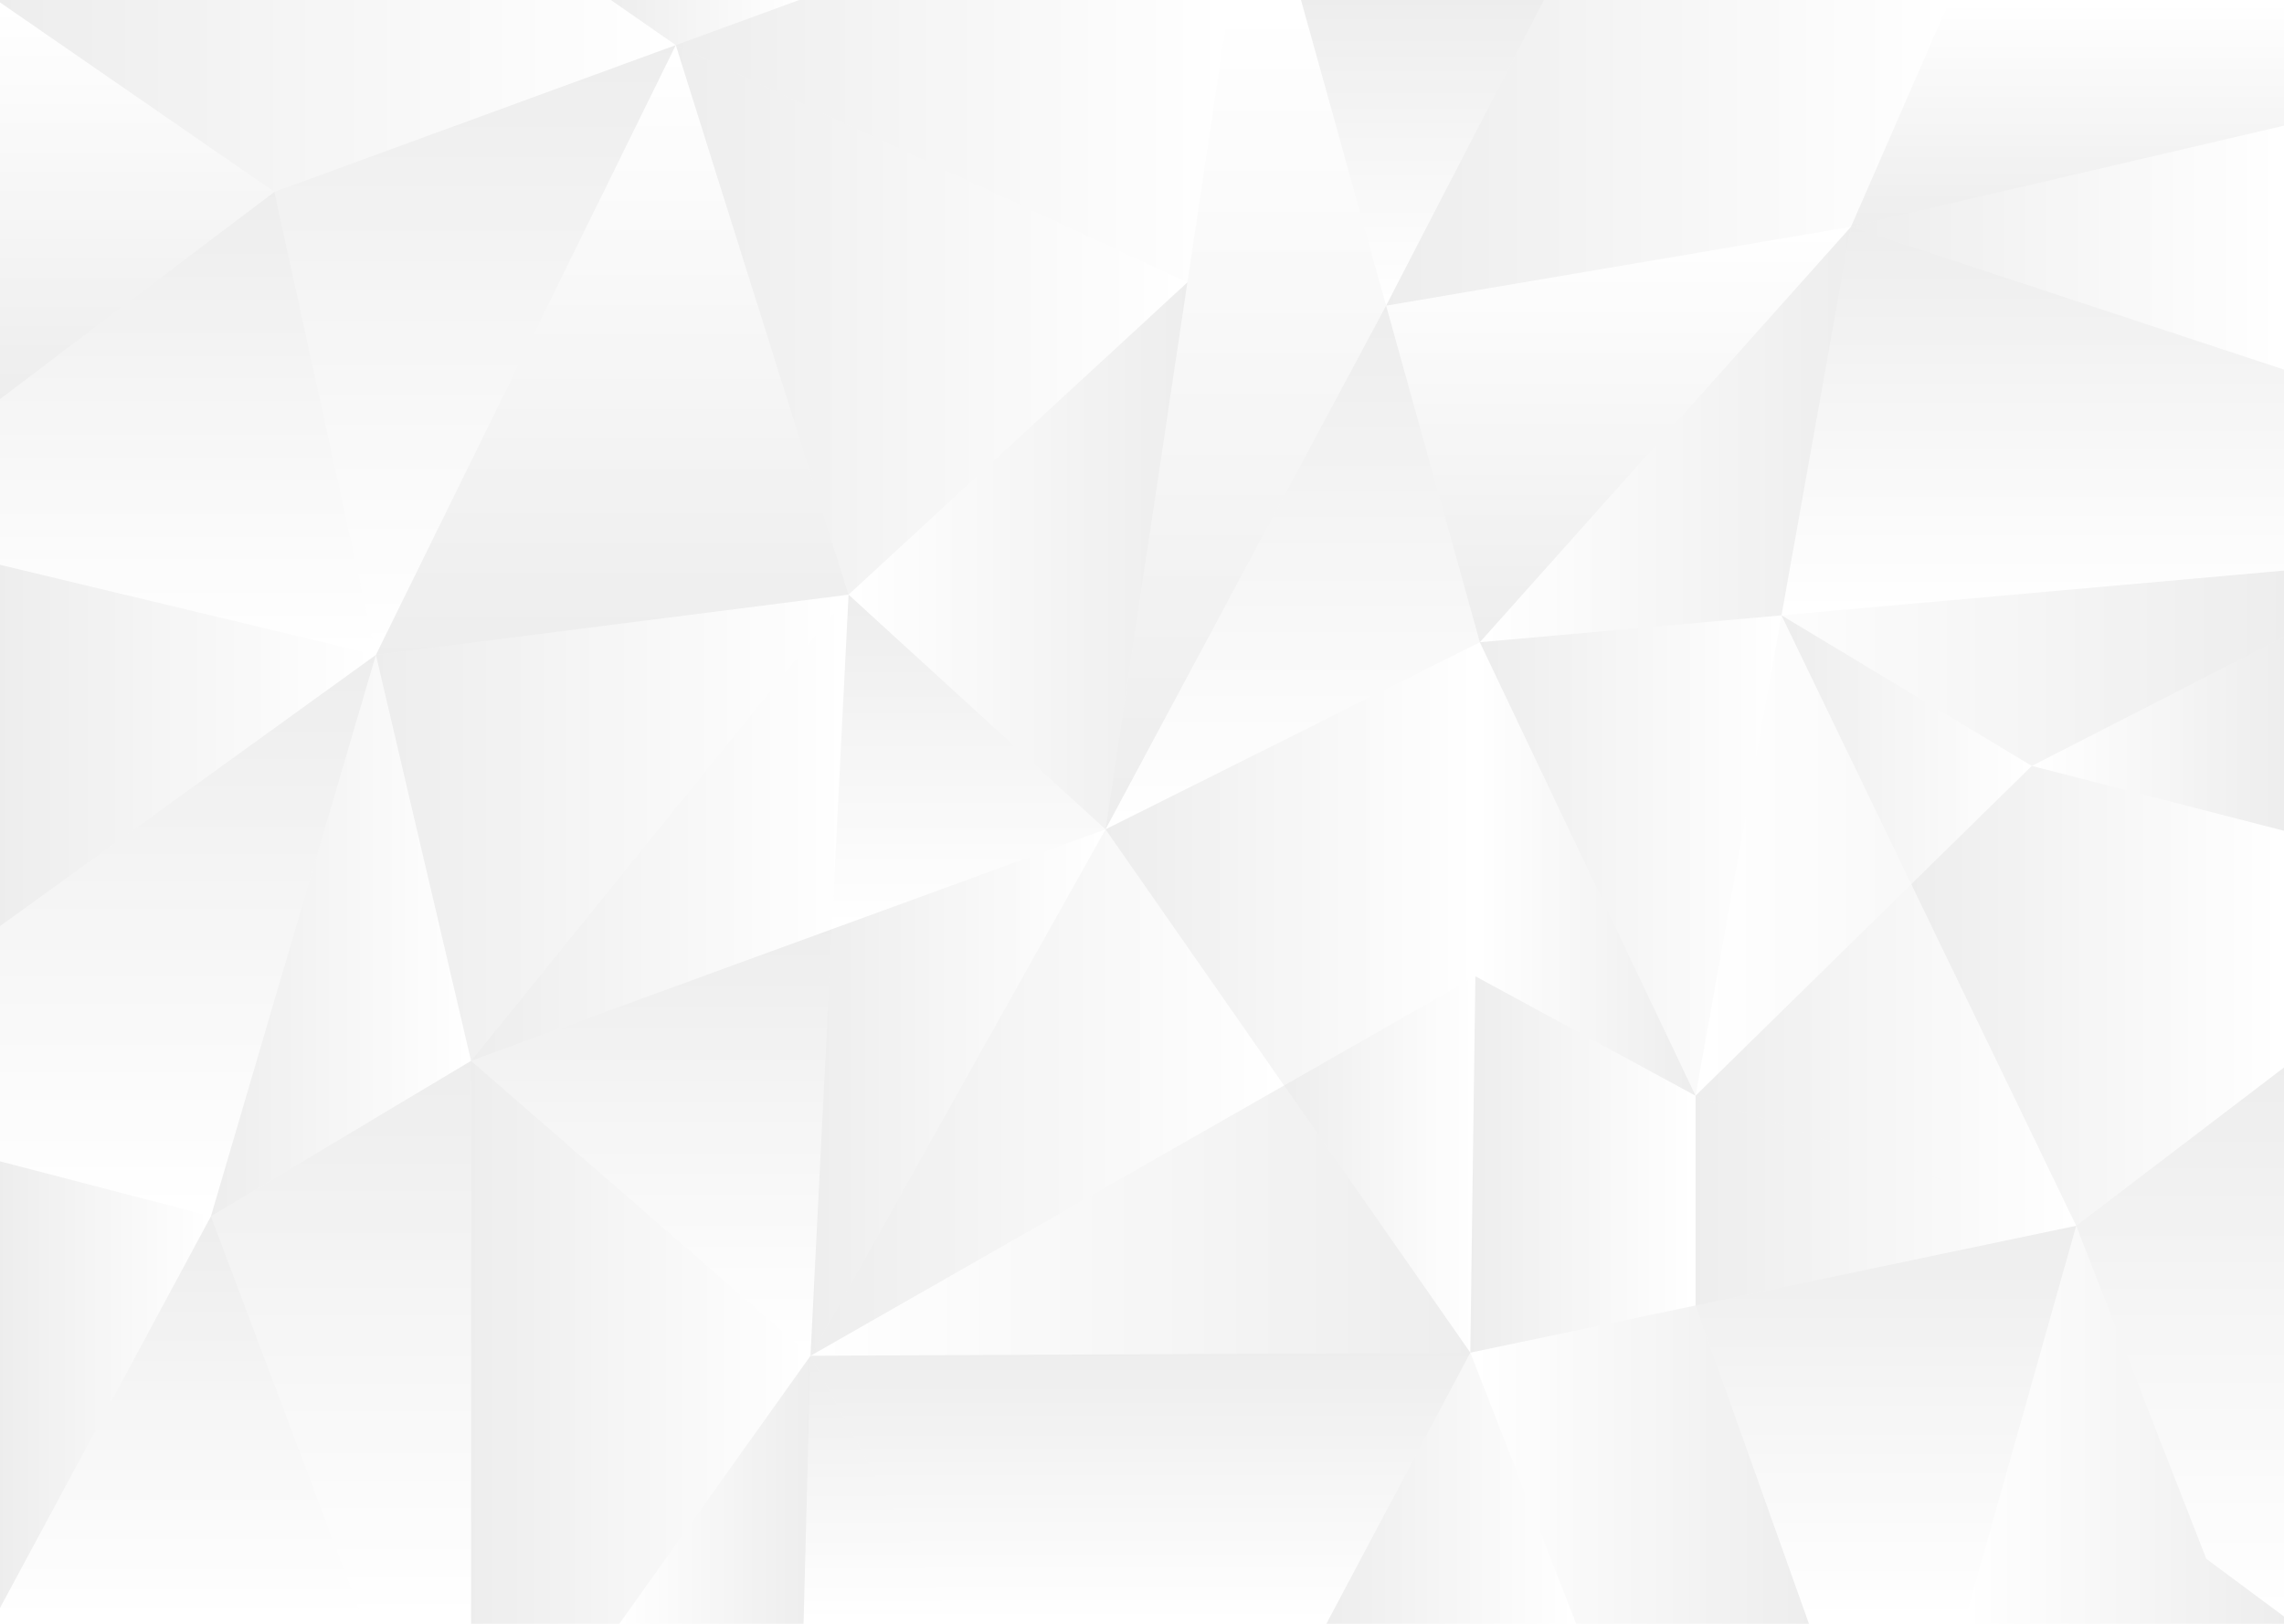
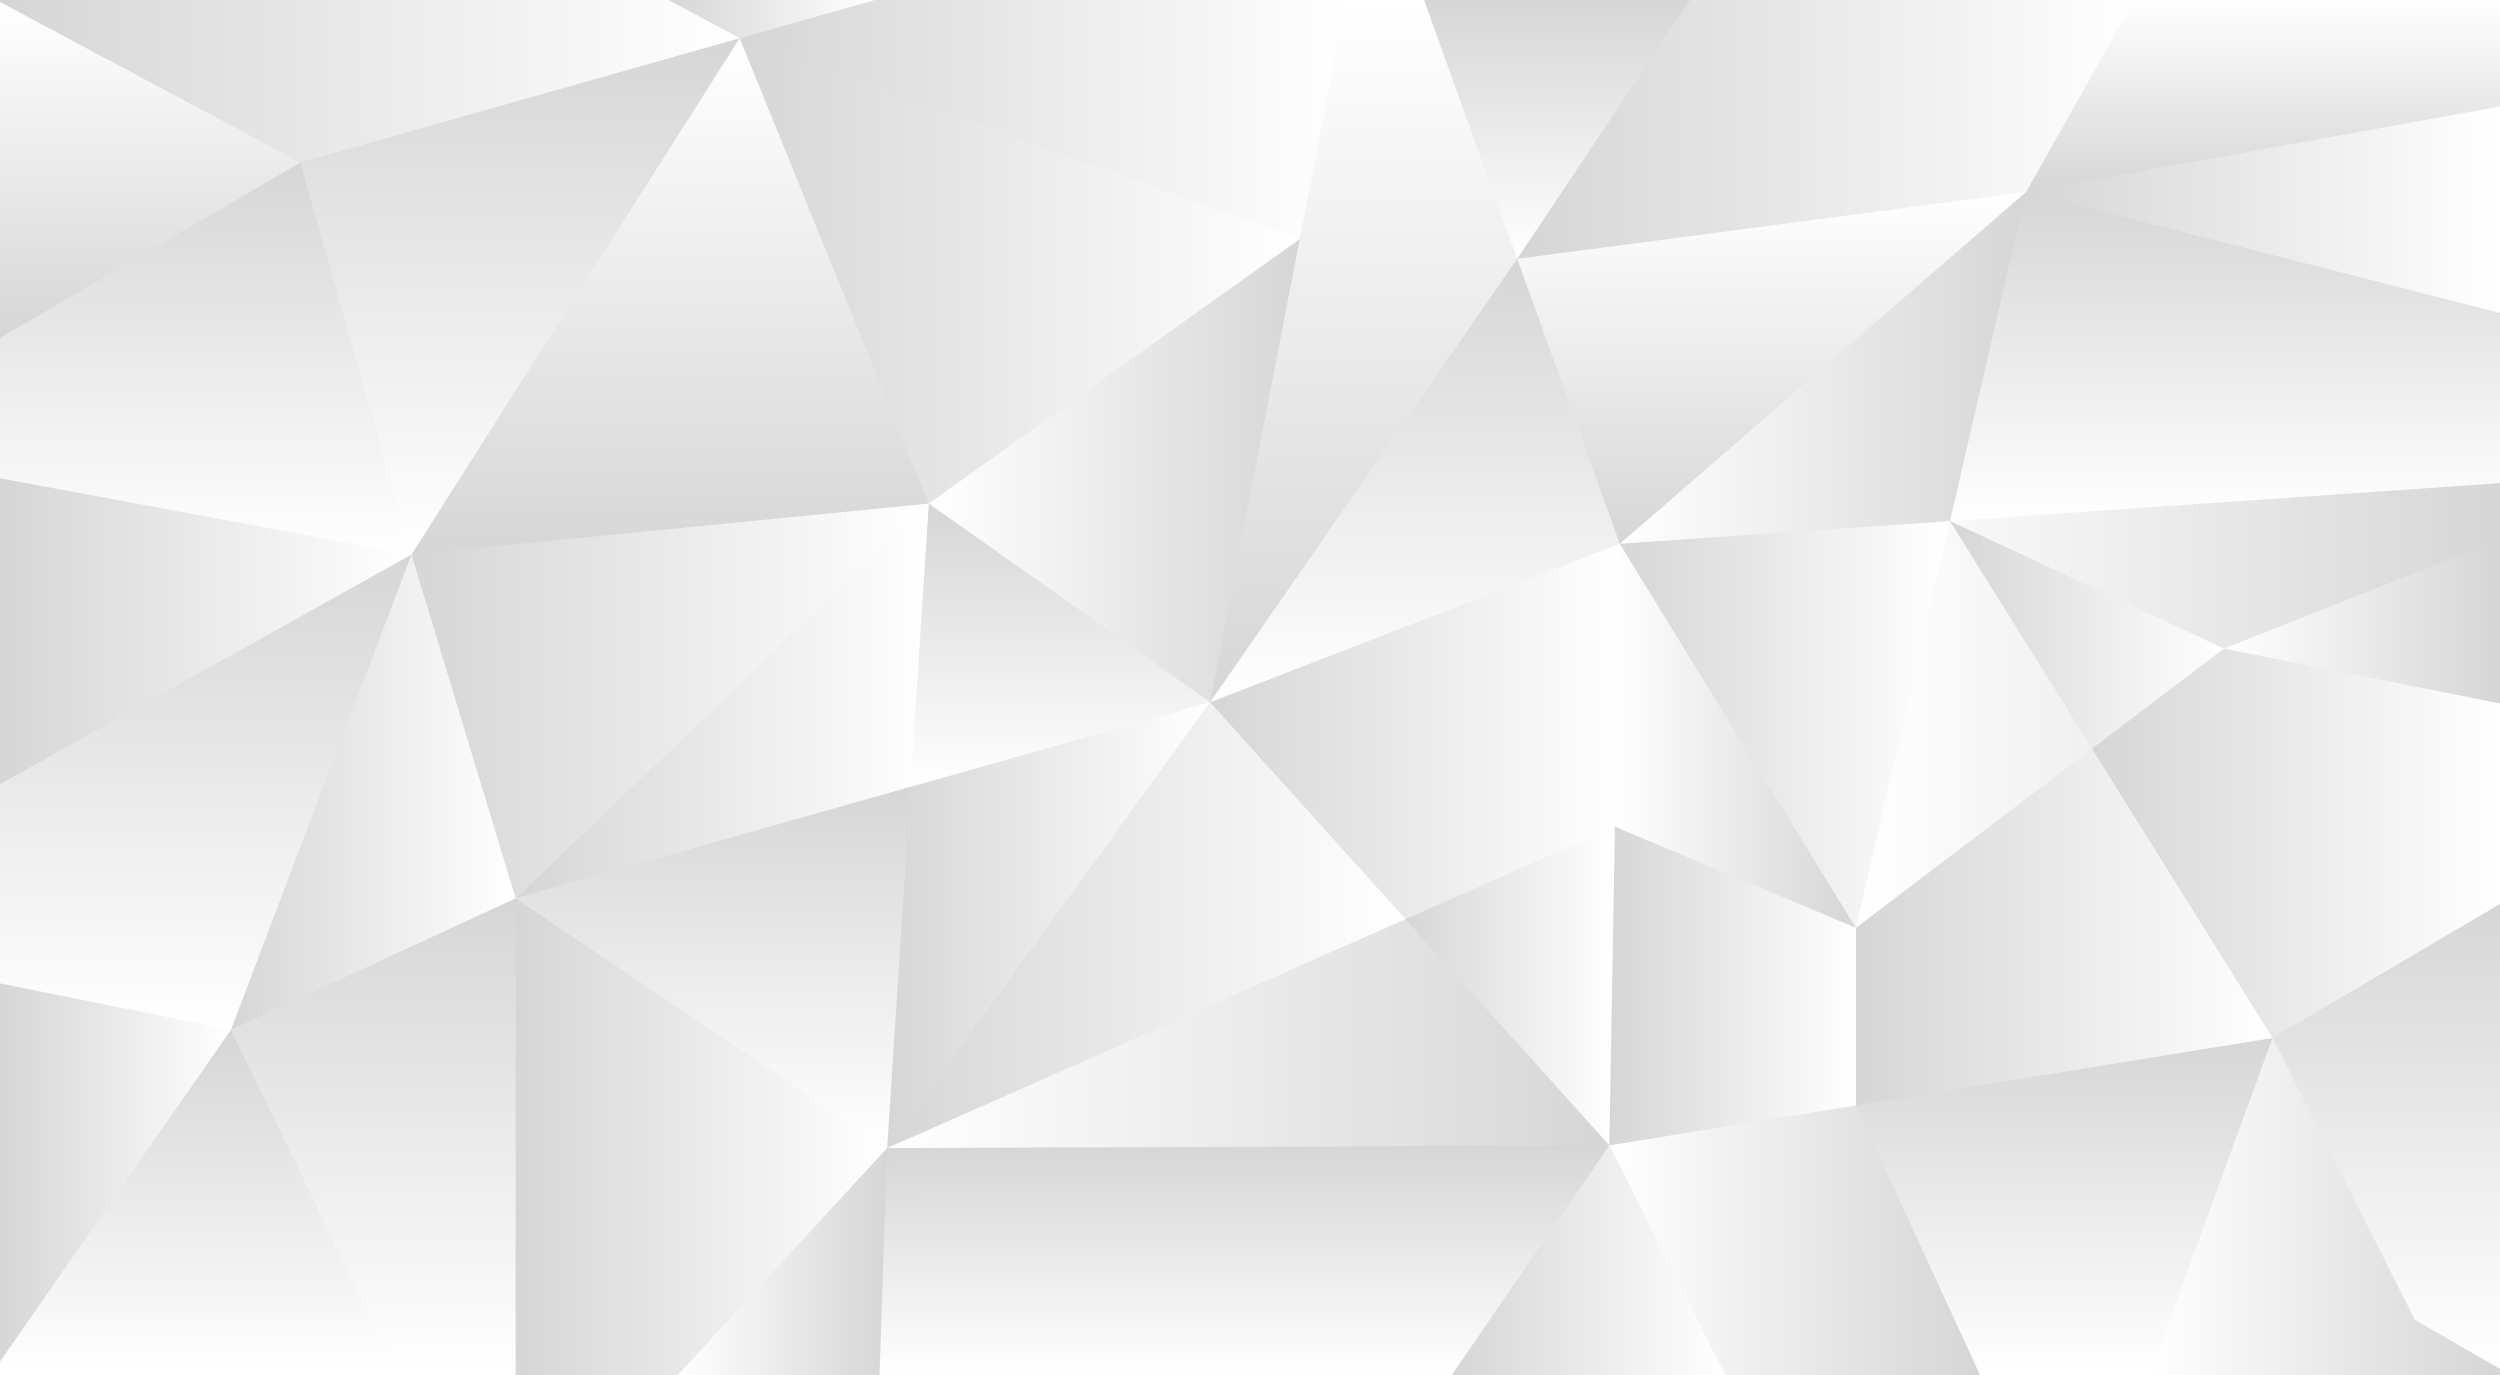
- <svg xmlns="http://www.w3.org/2000/svg" width="1440" height="1024" viewBox="0 0 1440 1024">
+ <svg xmlns="http://www.w3.org/2000/svg" xmlns:xlink="http://www.w3.org/1999/xlink" viewBox="0 0 2000 1100">
  <defs>
-     <linearGradient id="faceted_bg-a" x1="50%" x2="50%" y1="0%" y2="100%">
-       <stop offset="0%" stop-opacity="0" />
-       <stop offset="100%" stop-opacity=".161" />
+     <linearGradient id="a" x1="1237.623" y1="317.036" x2="1237.623" y2="315.962" gradientTransform="matrix(293.1, 0, 0, -262, -361330.07, 83217)" gradientUnits="userSpaceOnUse">
+       <stop offset="0" stop-opacity="0" />
+       <stop offset="1" stop-opacity="0.161" />
    </linearGradient>
-     <linearGradient id="faceted_bg-b" x1="0%" y1="50%" y2="50%">
-       <stop offset="0%" stop-opacity="0" />
-       <stop offset="100%" stop-opacity=".161" />
-     </linearGradient>
-     <linearGradient id="faceted_bg-c" x1="100%" x2="0%" y1="50%" y2="50%">
-       <stop offset="0%" stop-opacity="0" />
-       <stop offset="100%" stop-opacity=".161" />
-     </linearGradient>
-     <linearGradient id="faceted_bg-d" x1="50%" x2="50%" y1="100%" y2="0%">
-       <stop offset="0%" stop-opacity="0" />
-       <stop offset="100%" stop-opacity=".161" />
-     </linearGradient>
+     <linearGradient id="b" x1="1236.251" y1="316.499" x2="1237.64" y2="316.499" gradientTransform="matrix(234, 0, 0, -262, -287987, 83217)" xlink:href="#a" />
+     <linearGradient id="c" x1="1235.195" y1="316.251" x2="1233.806" y2="316.251" gradientTransform="matrix(142, 0, 0, -237.34, -173913, 75847.789)" xlink:href="#a" />
+     <linearGradient id="d" x1="1237.954" y1="315.245" x2="1236.566" y2="315.245" gradientTransform="matrix(240, 0, 0, -132.26, -295291, 42507.683)" xlink:href="#a" />
+     <linearGradient id="e" x1="1236.777" y1="316.569" x2="1235.388" y2="316.569" gradientTransform="matrix(190.18, 0, 0, -302.95, -233650.267, 96484.154)" xlink:href="#a" />
+     <linearGradient id="f" x1="1237.497" y1="315.745" x2="1238.886" y2="315.745" gradientTransform="matrix(416, 0, 0, -170.48, -514089, 54655.154)" xlink:href="#a" />
+     <linearGradient id="g" x1="1233.718" y1="316.251" x2="1232.329" y2="316.251" gradientTransform="matrix(120.6, 0, 0, -237.34, -147494.39, 75847.789)" xlink:href="#a" />
+     <linearGradient id="h" x1="1237.283" y1="316.49" x2="1235.894" y2="316.49" gradientTransform="matrix(236, 0, 0, -279.52, -290703, 89050.366)" xlink:href="#a" />
+     <linearGradient id="i" x1="1237.901" y1="316.617" x2="1236.513" y2="316.617" gradientTransform="matrix(298.58, 0, 0, -332, -368488.221, 105857)" xlink:href="#a" />
+     <linearGradient id="j" x1="1236.589" y1="316.15" x2="1236.589" y2="317.224" gradientTransform="matrix(236, 0, 0, -330.25, -290703, 104970.25)" xlink:href="#a" />
+     <linearGradient id="k" x1="1238.058" y1="316.758" x2="1236.669" y2="316.758" gradientTransform="matrix(322.56, 0, 0, -346.55, -398308.327, 109989.346)" xlink:href="#a" />
+     <linearGradient id="l" x1="1235.169" y1="316.723" x2="1236.558" y2="316.723" gradientTransform="matrix(213.63, 0, 0, -344.94, -263126.206, 109626.981)" xlink:href="#a" />
+     <linearGradient id="m" x1="1234.69" y1="315.647" x2="1234.69" y2="316.721" gradientTransform="matrix(172.55, 0, 0, -210.98, -212197.535, 67224.634)" xlink:href="#a" />
+     <linearGradient id="n" x1="1234.143" y1="316.693" x2="1232.754" y2="316.693" gradientTransform="matrix(164, 0, 0, -354, -201987, 112743)" xlink:href="#a" />
+     <linearGradient id="o" x1="1233.673" y1="316.512" x2="1235.062" y2="316.512" gradientTransform="matrix(138.82, 0, 0, -286, -169966.629, 91111)" xlink:href="#a" />
+     <linearGradient id="p" x1="1236.06" y1="316.291" x2="1236.06" y2="317.365" gradientTransform="matrix(253.07, 0, 0, -384.55, -312393.809, 122073.346)" xlink:href="#a" />
+     <linearGradient id="q" x1="1236.664" y1="316.545" x2="1235.275" y2="316.545" gradientTransform="matrix(238, 0, 0, -294, -293583, 93625)" xlink:href="#a" />
+     <linearGradient id="r" x1="1237.954" y1="316.148" x2="1236.566" y2="316.148" gradientTransform="matrix(240, 0, 0, -215.44, -295291, 68825.481)" xlink:href="#a" />
+     <linearGradient id="s" x1="1235.791" y1="316.617" x2="1234.402" y2="316.617" gradientTransform="matrix(186, 0, 0, -332, -228889, 105857)" xlink:href="#a" />
+     <linearGradient id="t" x1="1236.843" y1="317.365" x2="1236.843" y2="316.291" gradientTransform="matrix(298, 0, 0, -384.55, -368043, 122073.346)" xlink:href="#a" />
+     <linearGradient id="u" x1="1237.537" y1="316.545" x2="1236.148" y2="316.545" gradientTransform="matrix(298, 0, 0, -294, -368043, 93625)" xlink:href="#a" />
+     <linearGradient id="v" x1="1235.751" y1="315.865" x2="1235.751" y2="316.939" gradientTransform="matrix(227.45, 0, 0, -269.02, -280501.015, 85892.346)" xlink:href="#a" />
+     <linearGradient id="w" x1="1236.134" y1="316.641" x2="1234.745" y2="316.641" gradientTransform="matrix(214, 0, 0, -355, -263823, 113317)" xlink:href="#a" />
+     <linearGradient id="x" x1="1233.449" y1="316.104" x2="1233.449" y2="317.178" gradientTransform="matrix(164, 0, 0, -355, -201987, 113317)" xlink:href="#a" />
+     <linearGradient id="y" x1="1229.764" y1="315.118" x2="1229.764" y2="316.193" gradientTransform="matrix(95.42, 0, 0, -169, -116574.245, 54355)" xlink:href="#a" />
+     <linearGradient id="z" x1="1236.157" y1="316.285" x2="1234.768" y2="316.285" gradientTransform="matrix(237, 0, 0, -227.85, -292640, 72570.492)" xlink:href="#a" />
+     <linearGradient id="aa" x1="1235.462" y1="316.156" x2="1235.462" y2="317.23" gradientTransform="matrix(237, 0, 0, -354, -292640, 112743)" xlink:href="#a" />
+     <linearGradient id="ab" x1="1232.066" y1="316.411" x2="1230.677" y2="316.411" gradientTransform="matrix(133, 0, 0, -281.65, -163680, 90055.058)" xlink:href="#a" />
+     <linearGradient id="ac" x1="1235.296" y1="315.763" x2="1235.296" y2="316.837" gradientTransform="matrix(229.71, 0, 0, -257, -283600.408, 82251)" xlink:href="#a" />
+     <linearGradient id="ad" x1="1230.973" y1="315.655" x2="1232.362" y2="315.655" gradientTransform="matrix(120.55, 0, 0, -169, -147851.535, 54355)" xlink:href="#a" />
+     <linearGradient id="ae" x1="1238.191" y1="315.14" x2="1238.191" y2="316.215" gradientTransform="matrix(416, 0, 0, -171, -514089, 54989)" xlink:href="#a" />
+     <linearGradient id="af" x1="1235.115" y1="316.082" x2="1235.115" y2="317.157" gradientTransform="matrix(131, 0, 0, -346.22, -159891, 110529.141)" xlink:href="#a" />
+     <linearGradient id="ag" x1="1237.26" y1="315.733" x2="1237.26" y2="316.807" gradientTransform="matrix(240, 0, 0, -251, -295291, 80349)" xlink:href="#a" />
+     <linearGradient id="ah" x1="1236.242" y1="316.27" x2="1237.631" y2="316.27" gradientTransform="matrix(201.83, 0, 0, -251, -247790.975, 80349)" xlink:href="#a" />
+     <linearGradient id="ai" x1="1235.58" y1="315.677" x2="1234.191" y2="315.677" gradientTransform="matrix(157.49, 0, 0, -171, -193211.348, 54989)" xlink:href="#a" />
+     <linearGradient id="aj" x1="1235.881" y1="315.953" x2="1237.269" y2="315.953" gradientTransform="matrix(213.5, 0, 0, -200.74, -262573, 64416.577)" xlink:href="#a" />
+     <linearGradient id="ak" x1="1235.334" y1="315.239" x2="1236.723" y2="315.239" gradientTransform="matrix(159, 0, 0, -122.25, -194639, 39035.16)" xlink:href="#a" />
+     <linearGradient id="al" x1="1238.509" y1="315.851" x2="1237.12" y2="315.851" gradientTransform="matrix(273, 0, 0, -153.83, -336113, 48755.191)" xlink:href="#a" />
+     <linearGradient id="am" x1="1235.462" y1="316.066" x2="1235.462" y2="317.14" gradientTransform="matrix(237, 0, 0, -292, -292640, 92735)" xlink:href="#a" />
+     <linearGradient id="an" x1="1237.815" y1="316.308" x2="1237.815" y2="315.233" gradientTransform="matrix(273, 0, 0, -143, -336113, 45232)" xlink:href="#a" />
+     <linearGradient id="ao" x1="1238.857" y1="316.207" x2="1237.468" y2="316.207" gradientTransform="matrix(355.46, 0, 0, -192.75, -438656.452, 61052.5)" xlink:href="#a" />
+     <linearGradient id="ap" x1="1237.778" y1="316.652" x2="1239.167" y2="316.652" gradientTransform="matrix(371, 0, 0, -331.18, -457731, 105433.058)" xlink:href="#a" />
+     <linearGradient id="aq" x1="1238.106" y1="316.505" x2="1236.717" y2="316.505" gradientTransform="matrix(235, 0, 0, -290, -288955, 92461)" xlink:href="#a" />
+     <linearGradient id="ar" x1="1236.299" y1="315.865" x2="1234.911" y2="315.865" gradientTransform="matrix(157.82, 0, 0, -169.51, -193333.553, 54050.233)" xlink:href="#a" />
+     <linearGradient id="as" x1="1238.159" y1="315.895" x2="1238.159" y2="316.969" gradientTransform="matrix(316.82, 0, 0, -245.05, -390493.553, 77826.896)" xlink:href="#a" />
+     <linearGradient id="at" x1="1238.479" y1="315.463" x2="1237.09" y2="315.463" gradientTransform="matrix(426.07, 0, 0, -121, -527086.809, 38236)" xlink:href="#a" />
+     <linearGradient id="au" x1="1232.207" y1="308.957" x2="1230.818" y2="308.957" gradientTransform="matrix(118.74, 0, 0, -28.45, -145612.448, 8805.1)" xlink:href="#a" />
+     <linearGradient id="av" x1="1233.527" y1="317.032" x2="1233.527" y2="315.958" gradientTransform="matrix(173, 0, 0, -250.16, -213280, 79310.396)" xlink:href="#a" />
+     <linearGradient id="aw" x1="1235.217" y1="317.537" x2="1235.217" y2="316.463" gradientTransform="matrix(176.9, 0, 0, -523, -217419.03, 166072)" xlink:href="#a" />
+     <linearGradient id="ax" x1="1238.312" y1="316.104" x2="1236.924" y2="316.104" gradientTransform="matrix(349.21, 0, 0, -178.06, -431354.357, 56381.079)" xlink:href="#a" />
+     <linearGradient id="ay" x1="1234.683" y1="315.67" x2="1234.683" y2="316.744" gradientTransform="matrix(153.21, 0, 0, -192.75, -187920.187, 61052.5)" xlink:href="#a" />
  </defs>
-   <g fill="none" opacity=".43">
-     <polygon fill="url(#faceted_bg-a)" points="1167 143 873.9 192.75 873.9 192.75 933 405" />
-     <polygon fill="url(#faceted_bg-b)" points="1123.18 388.05 1167 143 933 405" />
-     <polygon fill="url(#faceted_bg-c)" points="1069 691 930.18 615.66 927 853 1069 823.26 1069 823.26" />
-     <polygon fill="url(#faceted_bg-c)" points="1069 823.26 1069 823.26 1309 773 1069 691" />
-     <polygon fill="url(#faceted_bg-c)" points="1069 691 1123.18 388.05 933 405" />
-     <polygon fill="url(#faceted_bg-b)" points="511 855 927 853 809.58 684.52" />
-     <polygon fill="url(#faceted_bg-c)" points="930.18 615.66 809.58 684.52 927 853 930.18 615.66" />
-     <polygon fill="url(#faceted_bg-c)" points="930.18 615.66 930.18 615.66 933 405 697 523 809.58 684.52" />
-     <polygon fill="url(#faceted_bg-c)" points="697 523 511 855 809.58 684.52" />
-     <polygon fill="url(#faceted_bg-d)" points="873.9 192.75 697 523 933 405" />
-     <polygon fill="url(#faceted_bg-c)" points="748.63 178.06 748.63 178.06 426.07 28.45 535 375" />
-     <polygon fill="url(#faceted_bg-b)" points="697 523 748.63 178.06 535 375" />
-     <polygon fill="url(#faceted_bg-d)" points="524.45 585.98 697 523 535 375" />
-     <polygon fill="url(#faceted_bg-c)" points="133 767 297 669 237 413" />
-     <polygon fill="url(#faceted_bg-b)" points="930.18 615.66 1069 691 933 405" />
-     <polygon fill="url(#faceted_bg-d)" points="426.07 28.45 173 121 237 413 426.07 28.45" />
-     <polygon fill="url(#faceted_bg-c)" points="535 375 297 669 524.45 585.98" />
-     <polygon fill="url(#faceted_bg-c)" points="1069 691 1309 773 1205 557.56" />
-     <polygon fill="url(#faceted_bg-c)" points="524.45 585.98 511 855 697 523" />
-     <polygon fill="url(#faceted_bg-a)" points="426.07 28.45 237 413 535 375" />
-     <polygon fill="url(#faceted_bg-c)" points="237 413 297 669 535 375" />
-     <polygon fill="url(#faceted_bg-d)" points="297 669 511 855 524.45 585.98" />
-     <polygon fill="url(#faceted_bg-c)" points="297 669 297 1024 390.45 1024 511 855" />
-     <polygon fill="url(#faceted_bg-d)" points="133 767 229.71 1024 297 1024 297 669" />
-     <polygon fill="url(#faceted_bg-d)" points="506.61 1024 602.03 1024 511 855" />
-     <polygon fill="url(#faceted_bg-c)" points="0 356.18 0 584.03 237 413" />
-     <polygon fill="url(#faceted_bg-d)" points="237 413 0 584.03 0 732.35 133 767" />
-     <polygon fill="url(#faceted_bg-c)" points="0 732.35 0 1014 133 767" />
-     <polygon fill="url(#faceted_bg-d)" points="0 1014 0 1024 229.71 1024 133 767" />
-     <polygon fill="url(#faceted_bg-b)" points="390.45 1024 506.61 1024 511 855" />
-     <polygon fill="url(#faceted_bg-d)" points="511 855 602.03 1024 836.24 1024 927 853" />
-     <polygon fill="url(#faceted_bg-d)" points="1309 773 1391 983 1440 1019.41 1440 673.19" />
-     <polygon fill="url(#faceted_bg-d)" points="1069 823.26 1140.5 1024 1238.17 1024 1309 773" />
-     <polygon fill="url(#faceted_bg-b)" points="1309 773 1238.17 1024 1440 1024 1440 1019.41 1391 983" />
-     <polygon fill="url(#faceted_bg-c)" points="836.24 1024 993.73 1024 927 853" />
-     <polygon fill="url(#faceted_bg-b)" points="927 853 993.73 1024 1140.5 1024 1069 823.26" />
-     <polygon fill="url(#faceted_bg-b)" points="1440 523.9 1440 401.65 1281 483" />
-     <polygon fill="url(#faceted_bg-c)" points="1440 233.08 1440 79.25 1167 143" />
-     <polygon fill="url(#faceted_bg-d)" points="173 121 0 251.68 0 356.18 237 413" />
-     <polygon fill="url(#faceted_bg-a)" points="1440 79.25 1440 0 1229.36 0 1167 143" />
-     <polygon fill="url(#faceted_bg-c)" points="1167 143 1229.36 0 973.45 0 873.9 192.75" />
-     <polygon fill="url(#faceted_bg-b)" points="1069 691 1205 557.56 1123.18 388.05 1281 483 1440 401.65 1440 359.82 1123.18 388.05" />
-     <polygon fill="url(#faceted_bg-c)" points="1205 557.56 1309 773 1440 673.19 1440 523.9 1281 483" />
-     <polygon fill="url(#faceted_bg-c)" points="1123.18 388.05 1205 557.56 1281 483" />
-     <polygon fill="url(#faceted_bg-d)" points="1123.18 388.05 1440 359.82 1440 233.08 1167 143" />
-     <polygon fill="url(#faceted_bg-c)" points="426.07 28.45 385.14 0 0 0 0 1.52 173 121" />
-     <polygon fill="url(#faceted_bg-c)" points="503.88 0 385.14 0 426.07 28.45" />
-     <polygon fill="url(#faceted_bg-a)" points="0 1.52 0 251.68 173 121" />
-     <polygon fill="url(#faceted_bg-a)" points="748.63 178.06 748.63 178.06 748.63 178.06 697 523 873.9 192.75 820.24 0 775.28 0" />
-     <polygon fill="url(#faceted_bg-c)" points="426.07 28.45 748.63 178.06 775.28 0 503.88 0 426.07 28.45" />
-     <polygon fill="url(#faceted_bg-d)" points="873.9 192.75 973.45 0 820.24 0 873.9 192.75" />
-   </g>
+   <polygon points="1620.833 153.613 1213.75 207.056 1213.75 207.056 1295.833 435.059 1620.833 153.613" style="fill: url(#a)" />
+   <polygon points="1559.972 416.851 1620.833 153.613 1295.833 435.059 1559.972 416.851" style="fill: url(#b)" />
+   <polygon points="1484.722 742.285 1291.917 661.353 1287.5 916.309 1484.722 884.361 1484.722 884.361 1484.722 742.285" style="fill: url(#c)" />
+   <polygon points="1484.722 884.361 1484.722 884.361 1818.056 830.371 1484.722 742.285 1484.722 884.361" style="fill: url(#d)" />
+   <polygon points="1484.722 742.285 1559.972 416.851 1295.833 435.059 1484.722 742.285" style="fill: url(#e)" />
+   <polygon points="709.722 918.457 1287.5 916.309 1124.417 735.324 709.722 918.457" style="fill: url(#f)" />
+   <polygon points="1291.917 661.353 1124.417 735.324 1287.5 916.309 1291.917 661.353" style="fill: url(#g)" />
+   <polygon points="1291.917 661.353 1291.917 661.353 1295.833 435.059 968.056 561.816 1124.417 735.324 1291.917 661.353" style="fill: url(#h)" />
+   <polygon points="968.056 561.816 709.722 918.457 1124.417 735.324 968.056 561.816" style="fill: url(#i)" />
+   <polygon points="1213.75 207.056 968.056 561.816 1295.833 435.059 1213.75 207.056" style="fill: url(#j)" />
+   <polygon points="1039.764 191.275 1039.764 191.275 591.764 30.562 743.056 402.832 1039.764 191.275" style="fill: url(#k)" />
+   <polygon points="968.056 561.816 1039.764 191.275 743.056 402.832 968.056 561.816" style="fill: url(#l)" />
+   <polygon points="728.403 629.471 968.056 561.816 743.056 402.832 728.403 629.471" style="fill: url(#m)" />
+   <polygon points="184.722 823.926 412.5 718.652 329.167 443.652 184.722 823.926" style="fill: url(#n)" />
+   <polygon points="1291.917 661.353 1484.722 742.285 1295.833 435.059 1291.917 661.353" style="fill: url(#o)" />
+   <polygon points="591.764 30.562 240.278 129.98 329.167 443.652 591.764 30.562" style="fill: url(#p)" />
+   <polygon points="743.056 402.832 412.5 718.652 728.403 629.471 743.056 402.832" style="fill: url(#q)" />
+   <polygon points="1484.722 742.285 1818.056 830.371 1673.611 598.941 1484.722 742.285" style="fill: url(#r)" />
+   <polygon points="728.403 629.471 709.722 918.457 968.056 561.816 728.403 629.471" style="fill: url(#s)" />
+   <polygon points="591.764 30.562 329.167 443.652 743.056 402.832 591.764 30.562" style="fill: url(#t)" />
+   <polygon points="329.167 443.652 412.5 718.652 743.056 402.832 329.167 443.652" style="fill: url(#u)" />
+   <polygon points="412.5 718.652 709.722 918.457 728.403 629.471 412.5 718.652" style="fill: url(#v)" />
+   <polygon points="412.5 718.652 412.5 1100 542.292 1100 709.722 918.457 412.5 718.652" style="fill: url(#w)" />
+   <polygon points="184.722 823.926 319.042 1100 412.5 1100 412.5 718.652 184.722 823.926" style="fill: url(#x)" />
+   <polygon points="703.625 1100 836.153 1100 709.722 918.457 703.625 1100" style="fill: url(#y)" />
+   <polygon points="0 382.615 0 627.376 329.167 443.652 0 382.615" style="fill: url(#z)" />
+   <polygon points="329.167 443.652 0 627.376 0 786.704 184.722 823.926 329.167 443.652" style="fill: url(#aa)" />
+   <polygon points="0 786.704 0 1089.258 184.722 823.926 0 786.704" style="fill: url(#ab)" />
+   <polygon points="0 1089.258 0 1100 319.042 1100 184.722 823.926 0 1089.258" style="fill: url(#ac)" />
+   <polygon points="542.292 1100 703.625 1100 709.722 918.457 542.292 1100" style="fill: url(#ad)" />
+   <polygon points="709.722 918.457 836.153 1100 1161.444 1100 1287.5 916.309 709.722 918.457" style="fill: url(#ae)" />
+   <polygon points="1818.056 830.371 1931.944 1055.957 2000 1095.069 2000 723.153 1818.056 830.371" style="fill: url(#af)" />
+   <polygon points="1484.722 884.361 1584.028 1100 1719.681 1100 1818.056 830.371 1484.722 884.361" style="fill: url(#ag)" />
+   <polygon points="1818.056 830.371 1719.681 1100 2000 1100 2000 1095.069 1931.944 1055.957 1818.056 830.371" style="fill: url(#ah)" />
+   <polygon points="1161.444 1100 1380.181 1100 1287.5 916.309 1161.444 1100" style="fill: url(#ai)" />
+   <polygon points="1287.5 916.309 1380.181 1100 1584.028 1100 1484.722 884.361 1287.5 916.309" style="fill: url(#aj)" />
+   <polygon points="2000 562.783 2000 431.46 1779.167 518.848 2000 562.783" style="fill: url(#ak)" />
+   <polygon points="2000 250.379 2000 85.132 1620.833 153.613 2000 250.379" style="fill: url(#al)" />
+   <polygon points="240.278 129.98 0 270.359 0 382.615 329.167 443.652 240.278 129.98" style="fill: url(#am)" />
+   <polygon points="2000 85.132 2000 0 1707.444 0 1620.833 153.613 2000 85.132" style="fill: url(#an)" />
+   <polygon points="1620.833 153.613 1707.444 0 1352.014 0 1213.75 207.056 1620.833 153.613" style="fill: url(#ao)" />
+   <polygon points="1484.722 742.285 1673.611 598.941 1559.972 416.851 1779.167 518.848 2000 431.46 2000 386.525 1559.972 416.851 1484.722 742.285" style="fill: url(#ap)" />
+   <polygon points="1673.611 598.941 1818.056 830.371 2000 723.153 2000 562.783 1779.167 518.848 1673.611 598.941" style="fill: url(#aq)" />
+   <polygon points="1559.972 416.851 1673.611 598.941 1779.167 518.848 1559.972 416.851" style="fill: url(#ar)" />
+   <polygon points="1559.972 416.851 2000 386.525 2000 250.379 1620.833 153.613 1559.972 416.851" style="fill: url(#as)" />
+   <polygon points="591.764 30.562 534.917 0 0 0 0 1.633 240.278 129.98 591.764 30.562" style="fill: url(#at)" />
+   <polygon points="699.833 0 534.917 0 591.764 30.562 699.833 0" style="fill: url(#au)" />
+   <polygon points="0 1.633 0 270.359 240.278 129.98 0 1.633" style="fill: url(#av)" />
+   <polygon points="1039.764 191.275 1039.764 191.275 1039.764 191.275 968.056 561.816 1213.75 207.056 1139.222 0 1076.778 0 1039.764 191.275" style="fill: url(#aw)" />
+   <polygon points="591.764 30.562 1039.764 191.275 1076.778 0 699.833 0 591.764 30.562" style="fill: url(#ax)" />
+   <polygon points="1213.75 207.056 1352.014 0 1139.222 0 1213.75 207.056" style="fill: url(#ay)" />
</svg>
